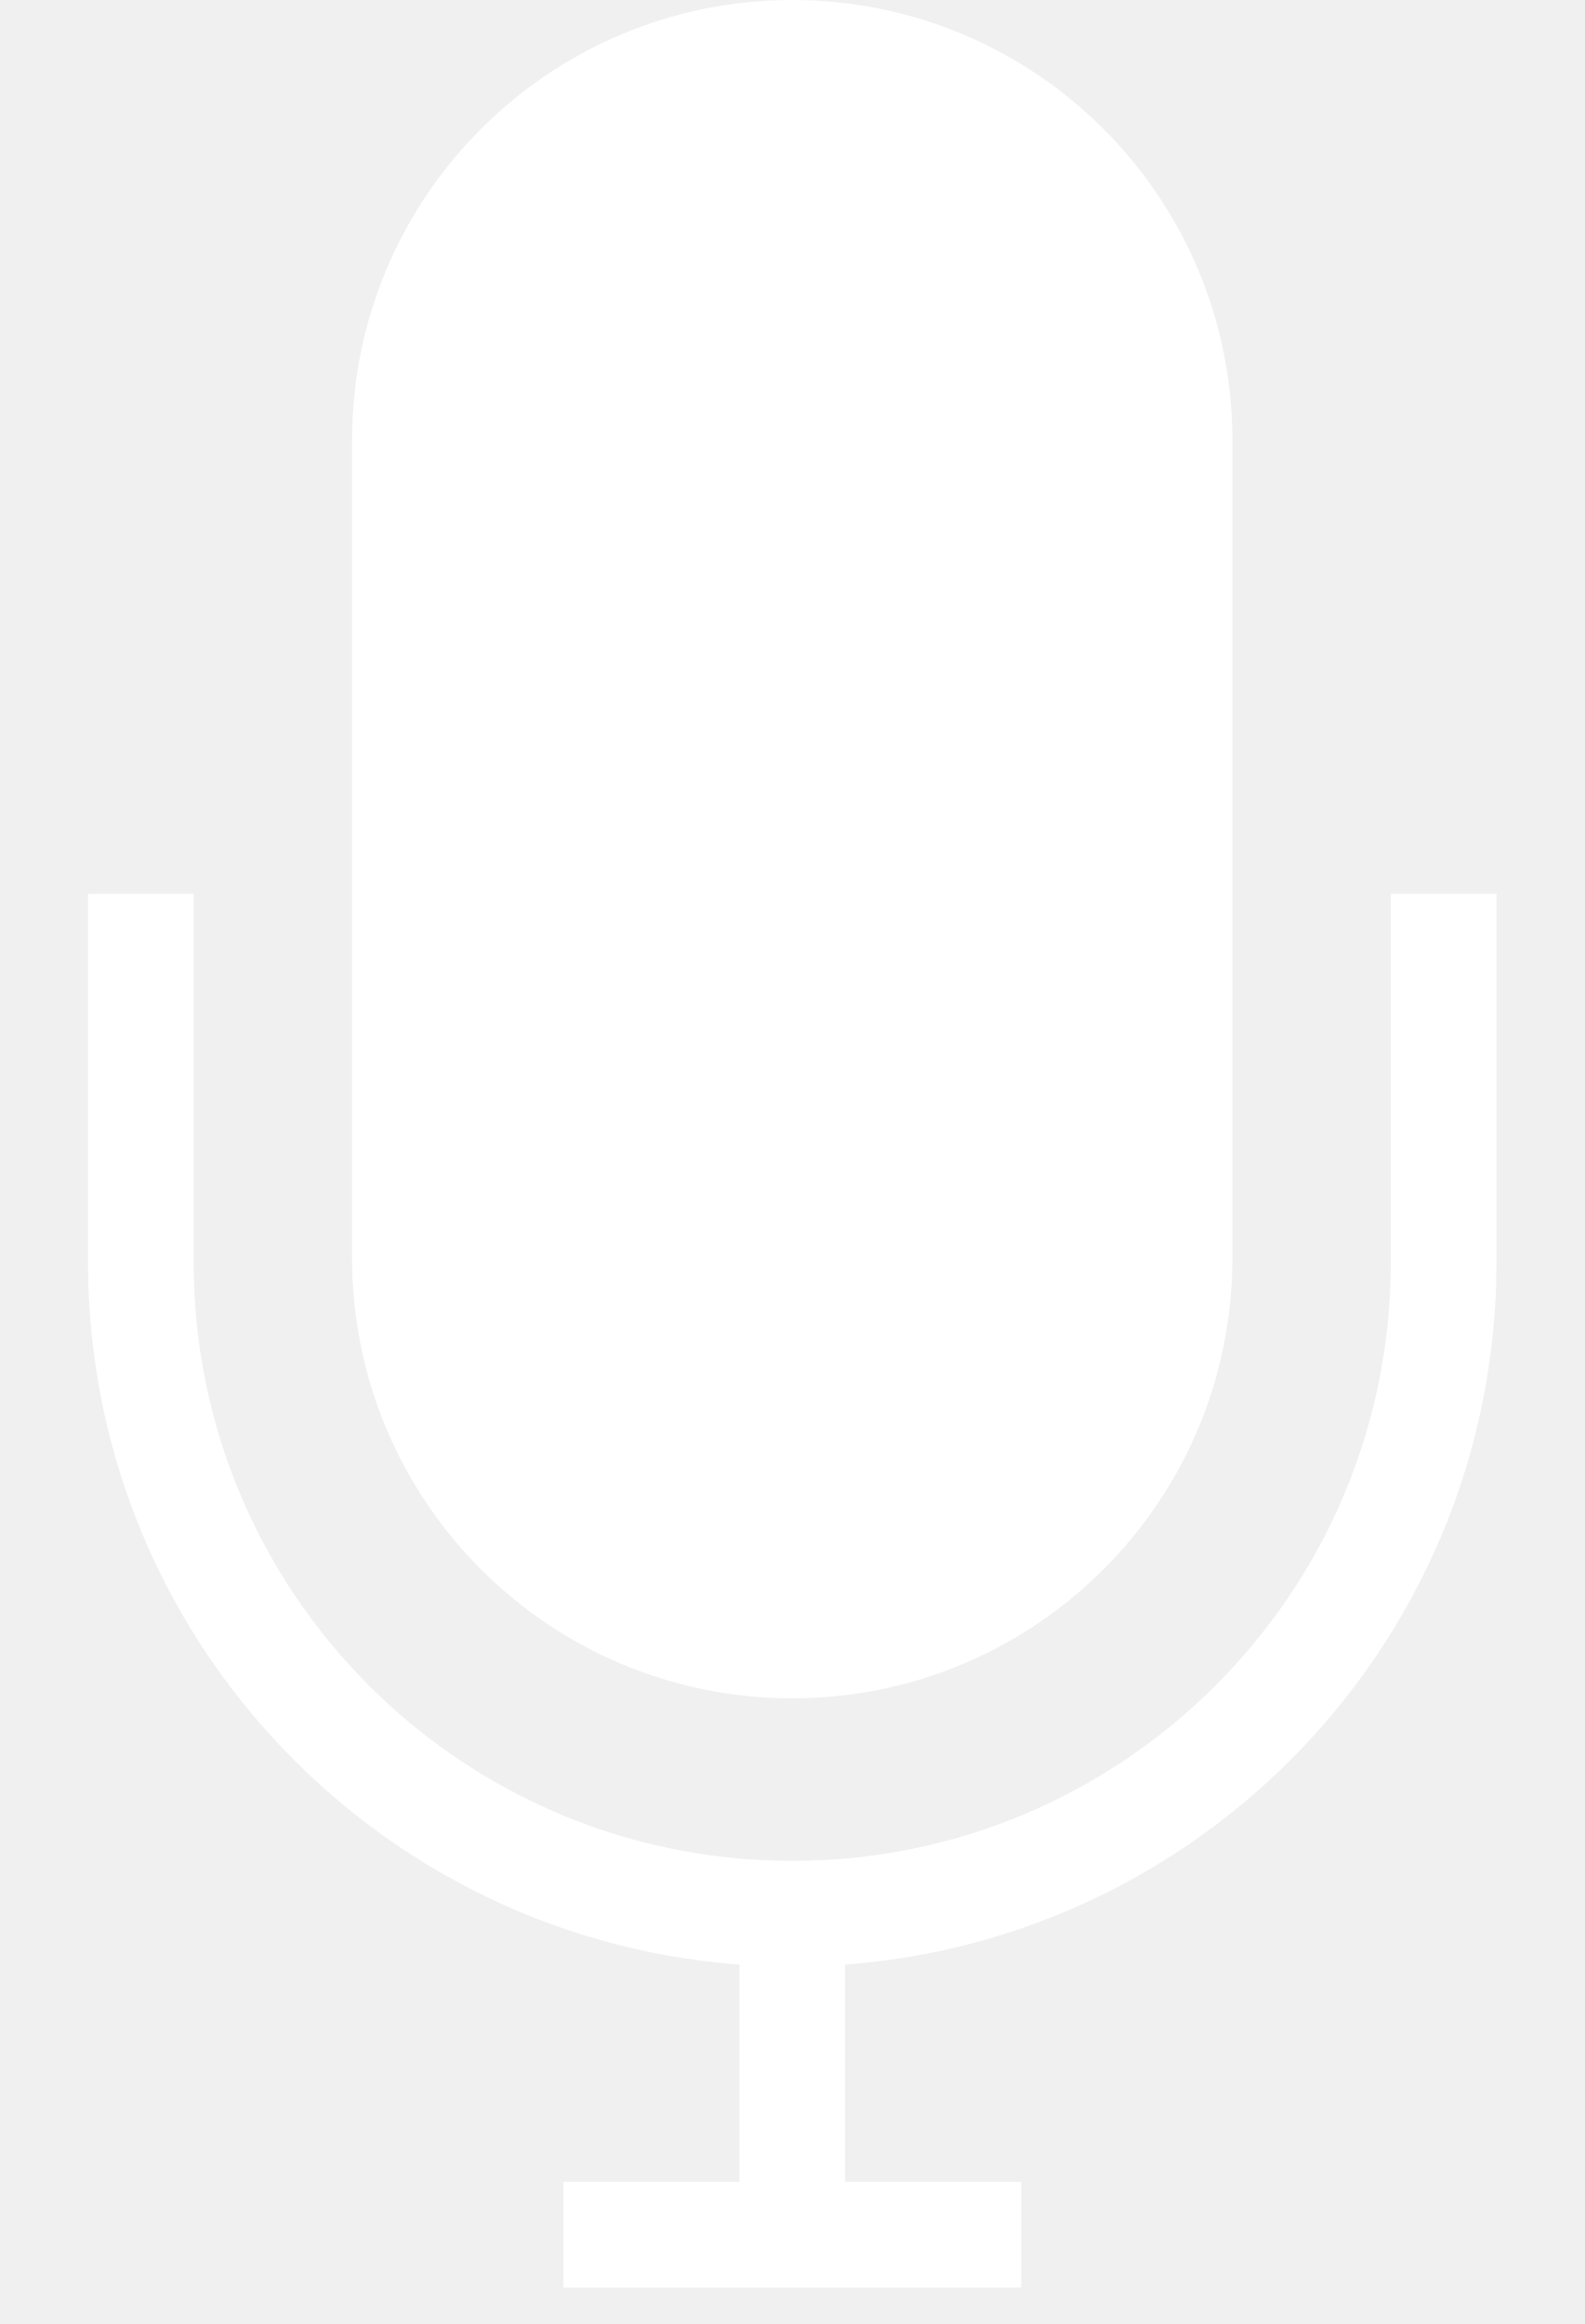
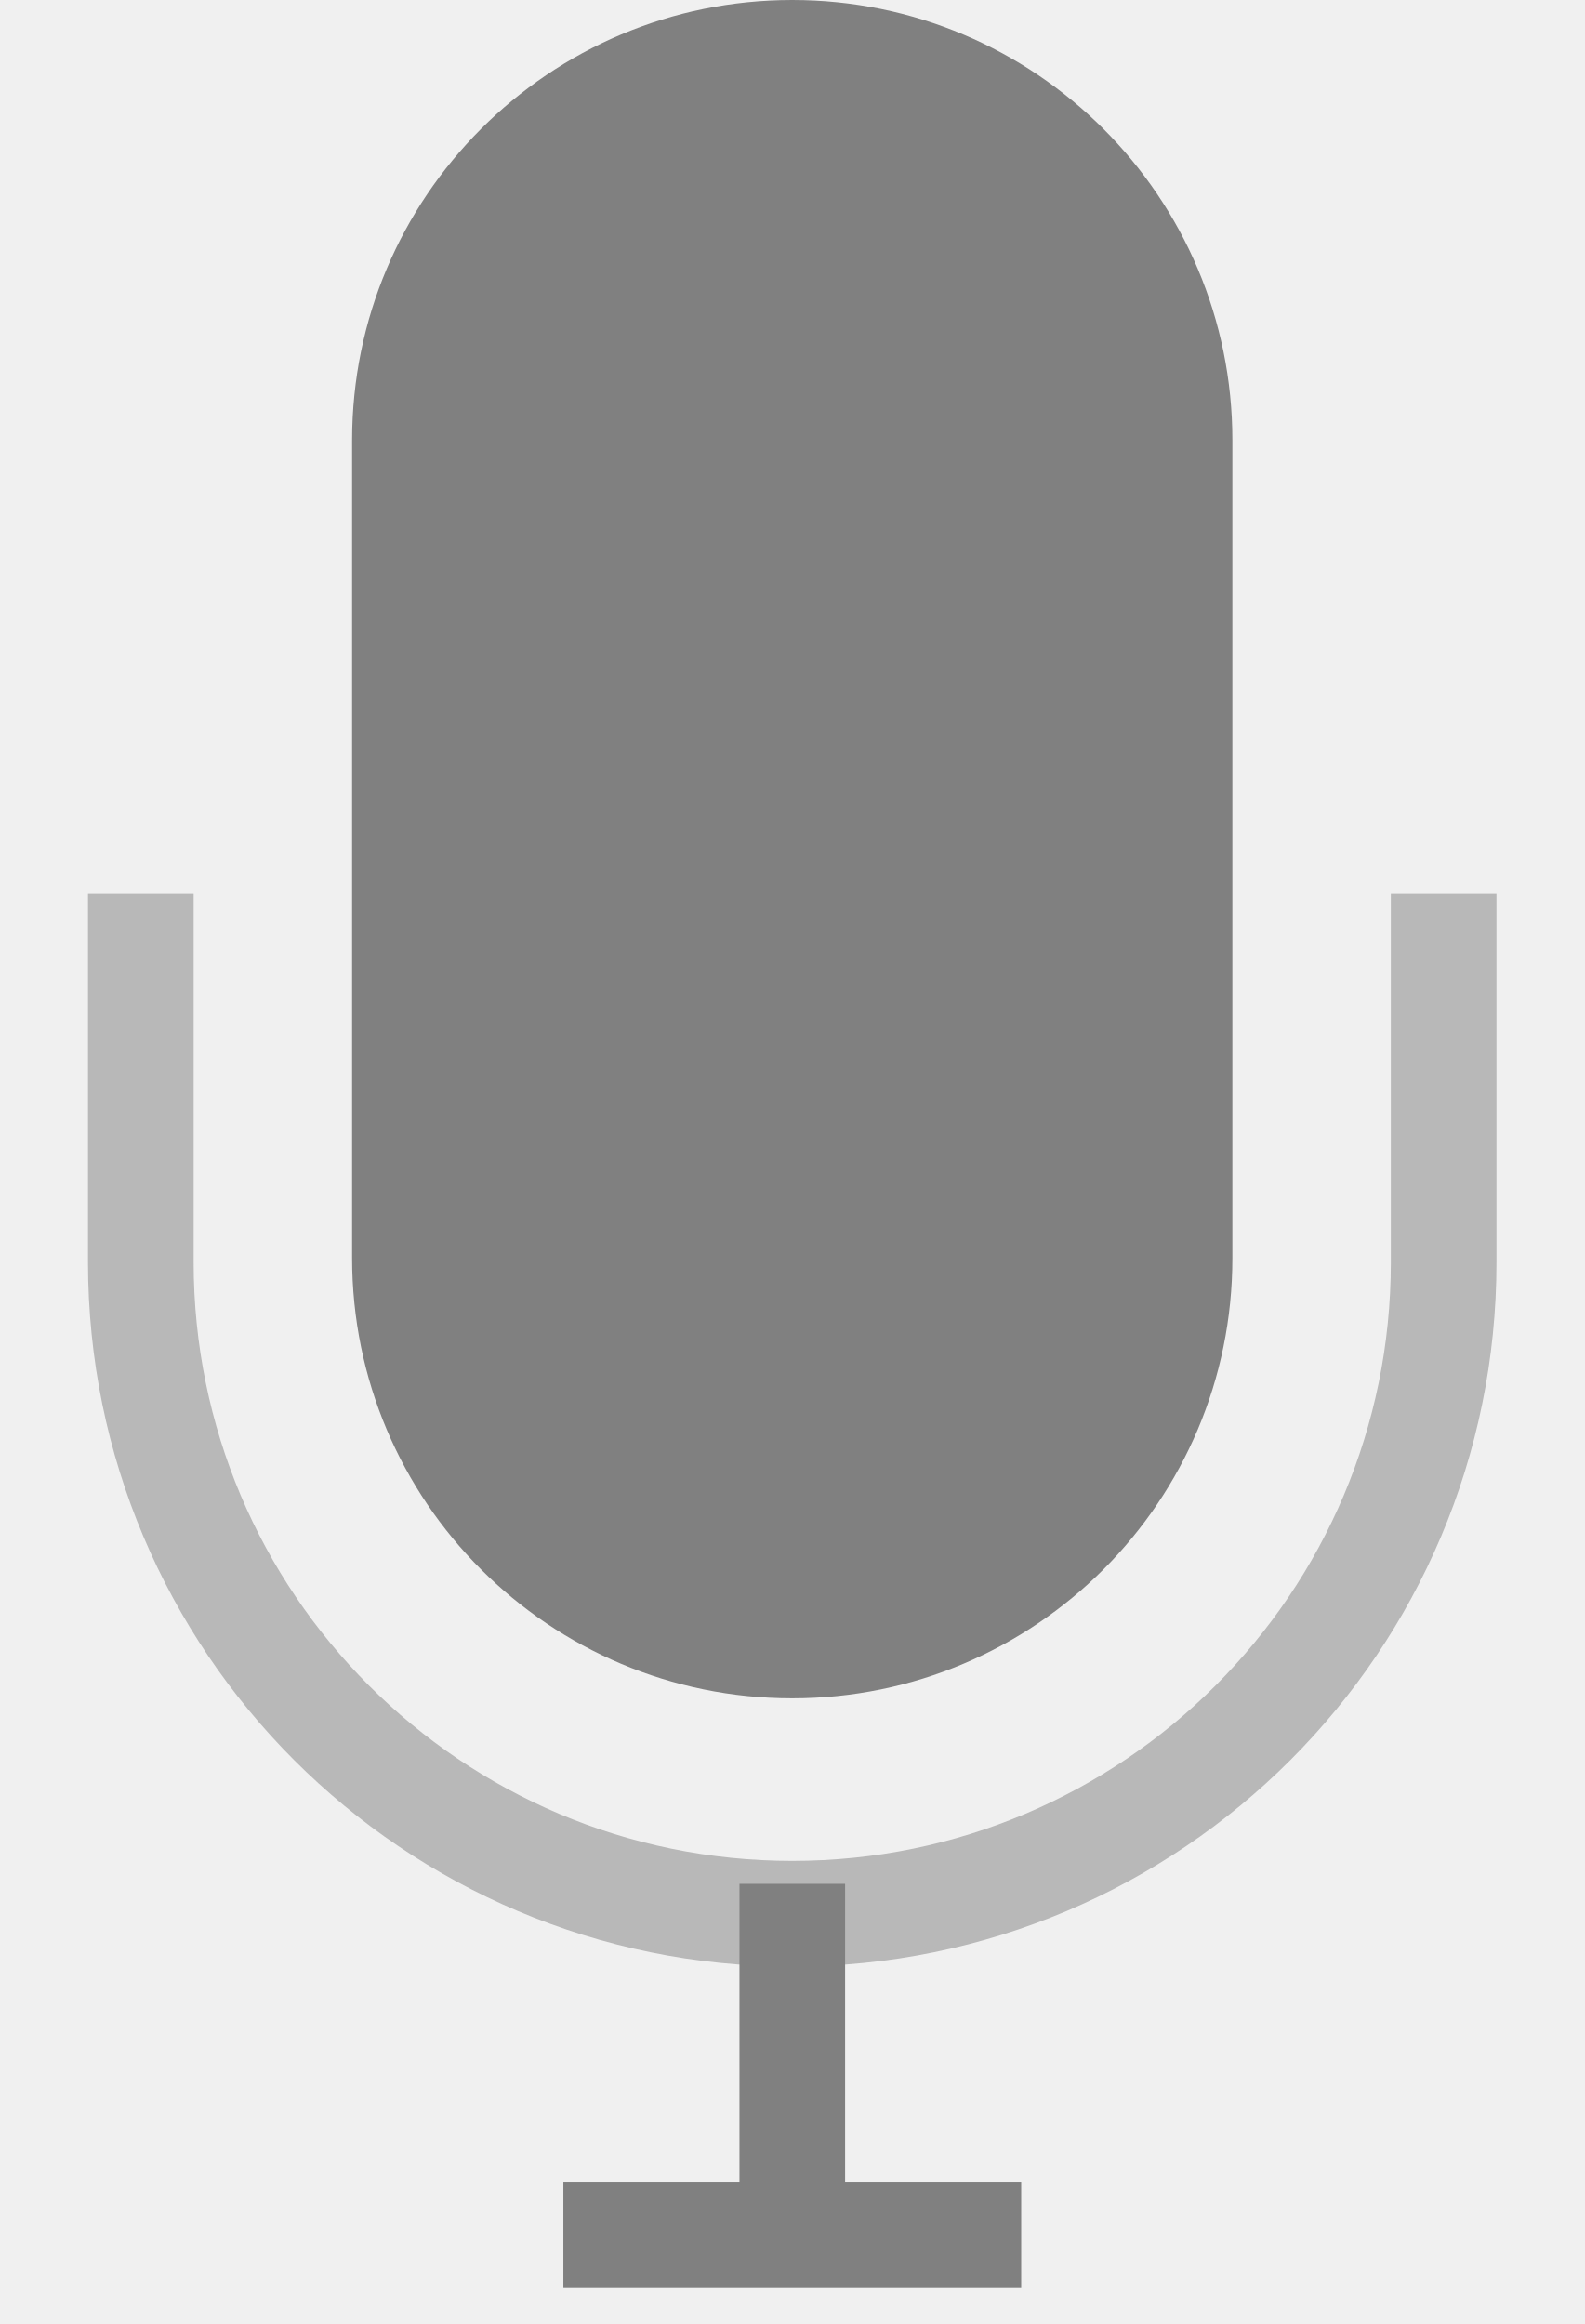
<svg xmlns="http://www.w3.org/2000/svg" xmlns:xlink="http://www.w3.org/1999/xlink" width="15" height="22" viewBox="0 0 15 22">
  <defs>
    <path id="a" d="M0 0h15v10.154H0z" />
  </defs>
  <g fill="none" fill-rule="evenodd">
-     <rect width="8.333" height="16.077" x="3.333" fill="#FFF" rx="4.167" />
+     <rect width="8.333" height="16.077" x="3.333" fill="gray" rx="4.167" />
    <g transform="translate(0 8.462)">
-       <mask id="b" fill="#fff">
+       <mask id="b" fill="gray">
        <use xlink:href="#a" />
      </mask>
-       <rect width="12.333" height="20.154" x="1.333" y="-10.5" stroke="#FFF" mask="url(#b)" rx="6.167" />
+       <rect width="12.333" height="20.154" x="1.333" y="-10.5" stroke="gray" mask="url(#b)" rx="6.167" />
    </g>
-     <path stroke="#FFF" stroke-linecap="square" d="M7.5 20.59v-2.257M5.833 21.154h3.334" />
+     <path stroke="gray" stroke-linecap="square" d="M7.5 20.59v-2.257M5.833 21.154h3.334" />
  </g>
</svg>
